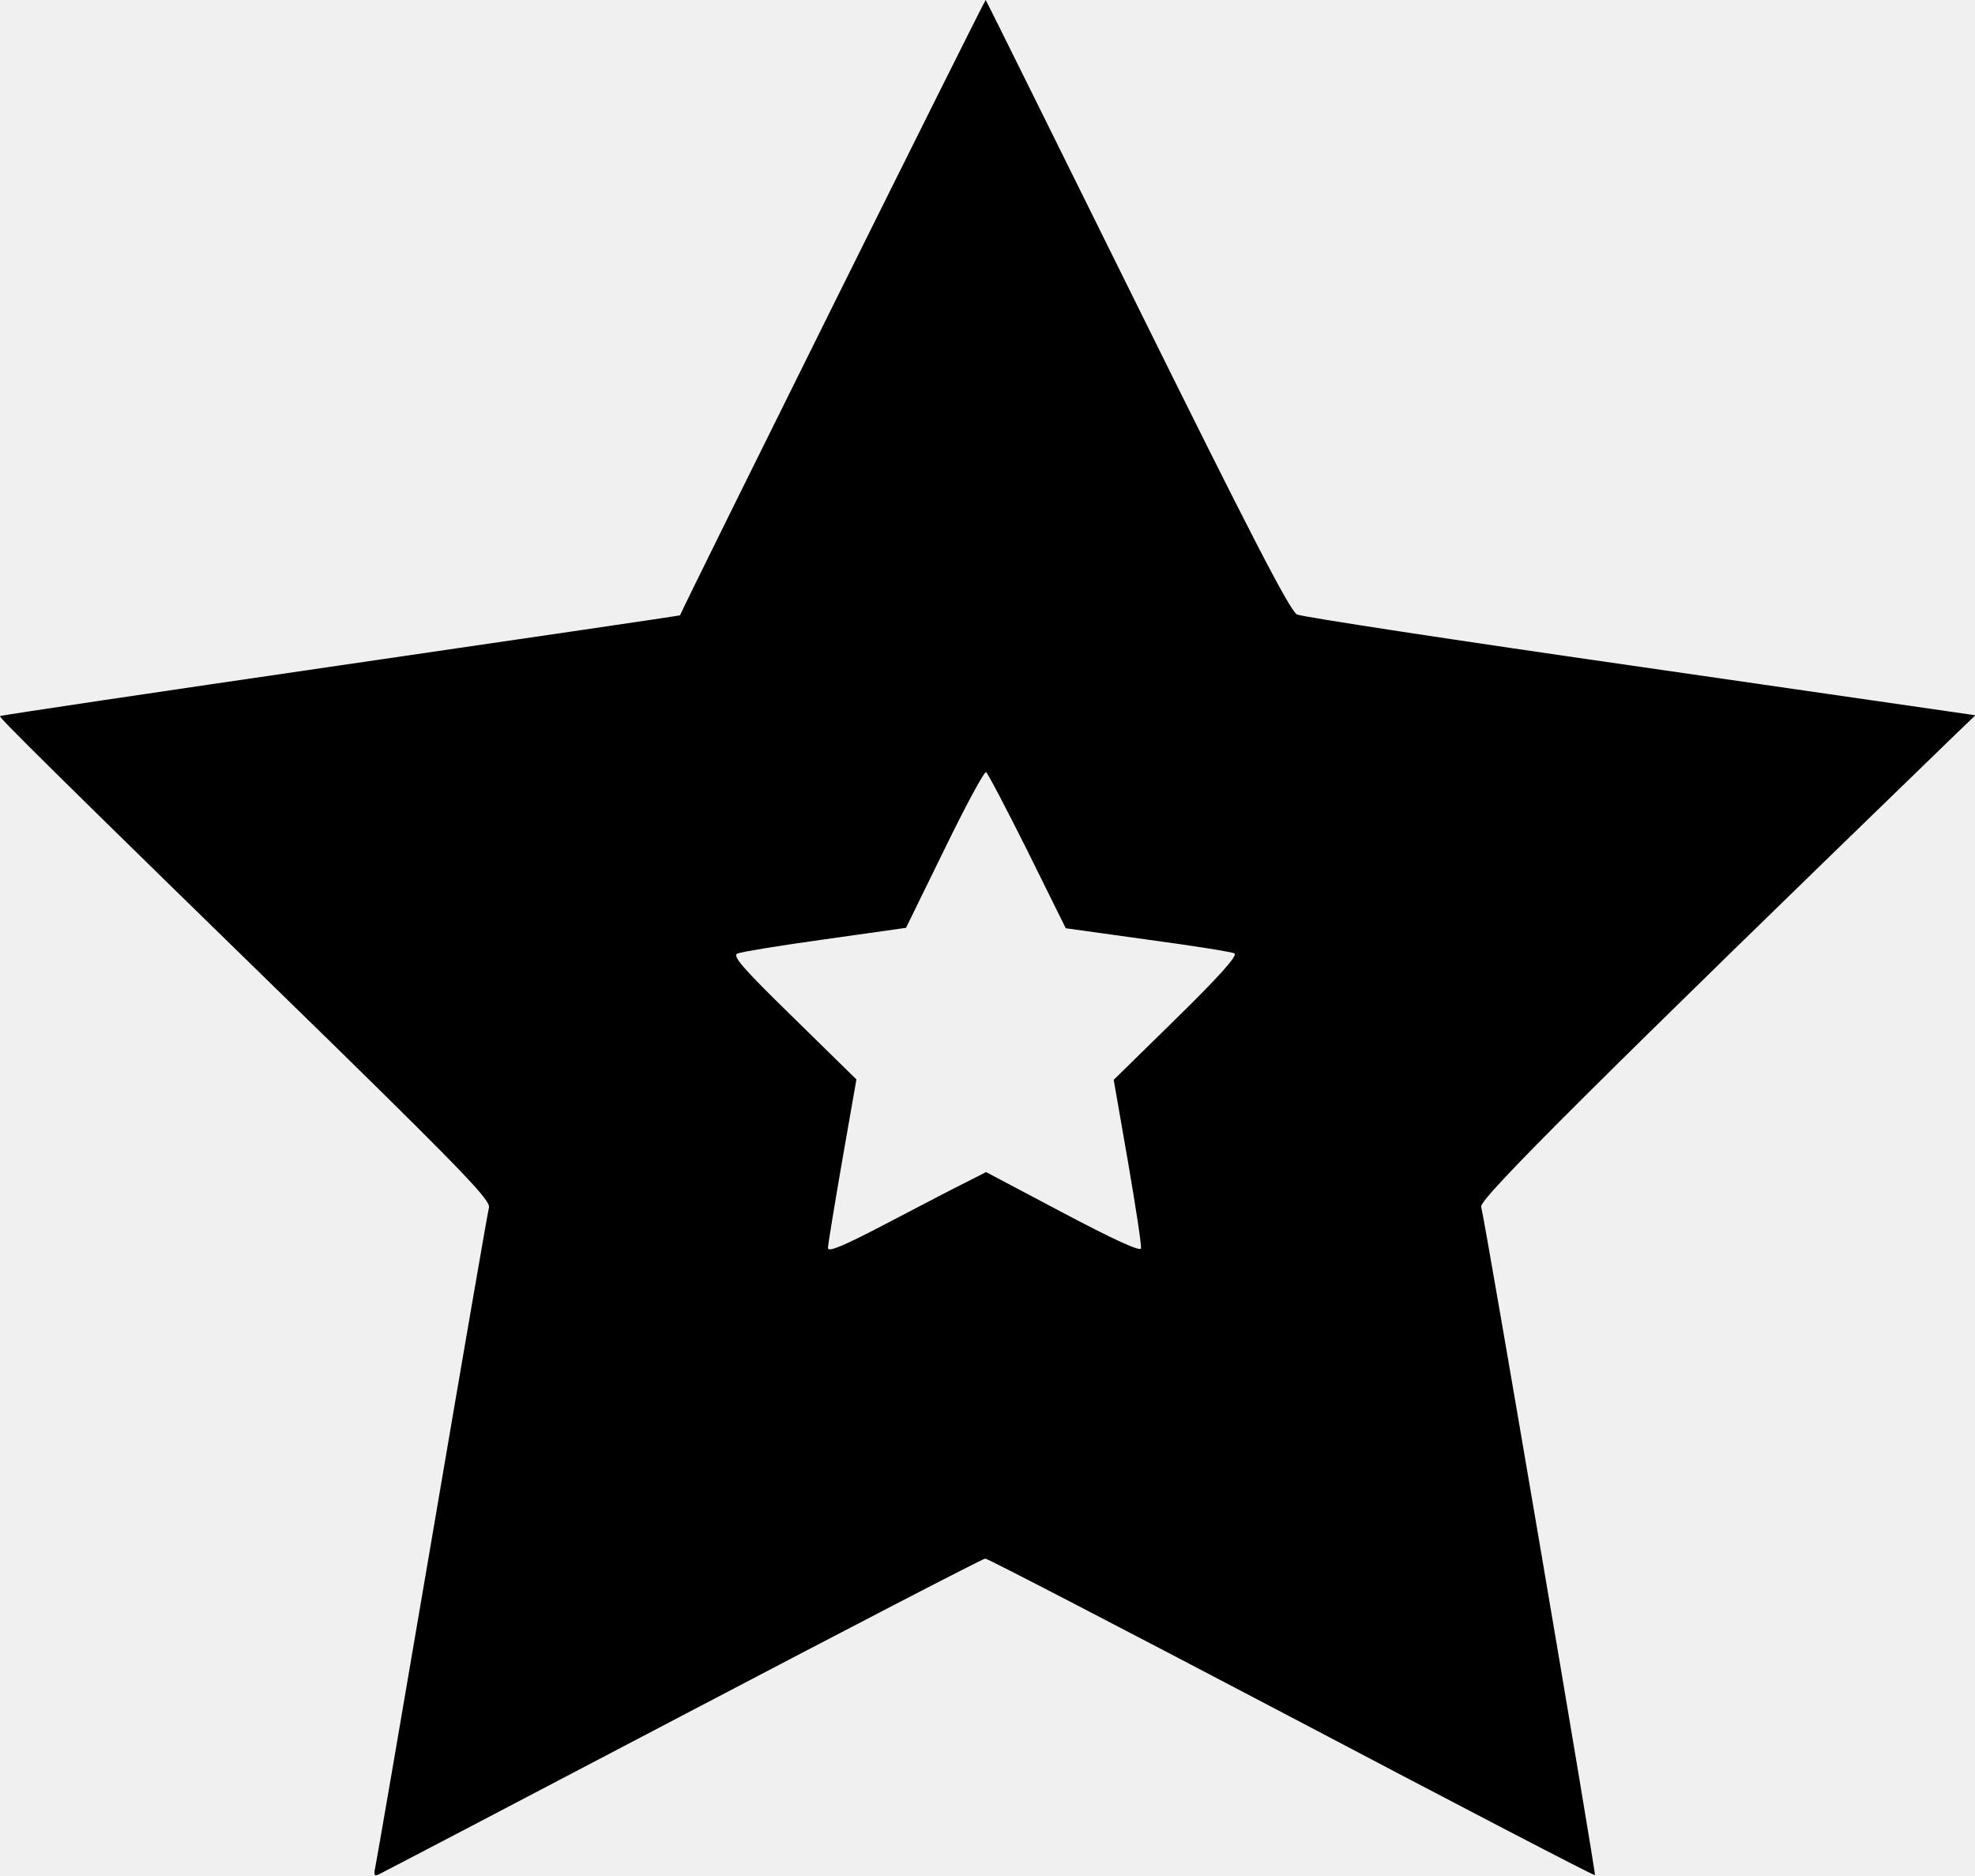
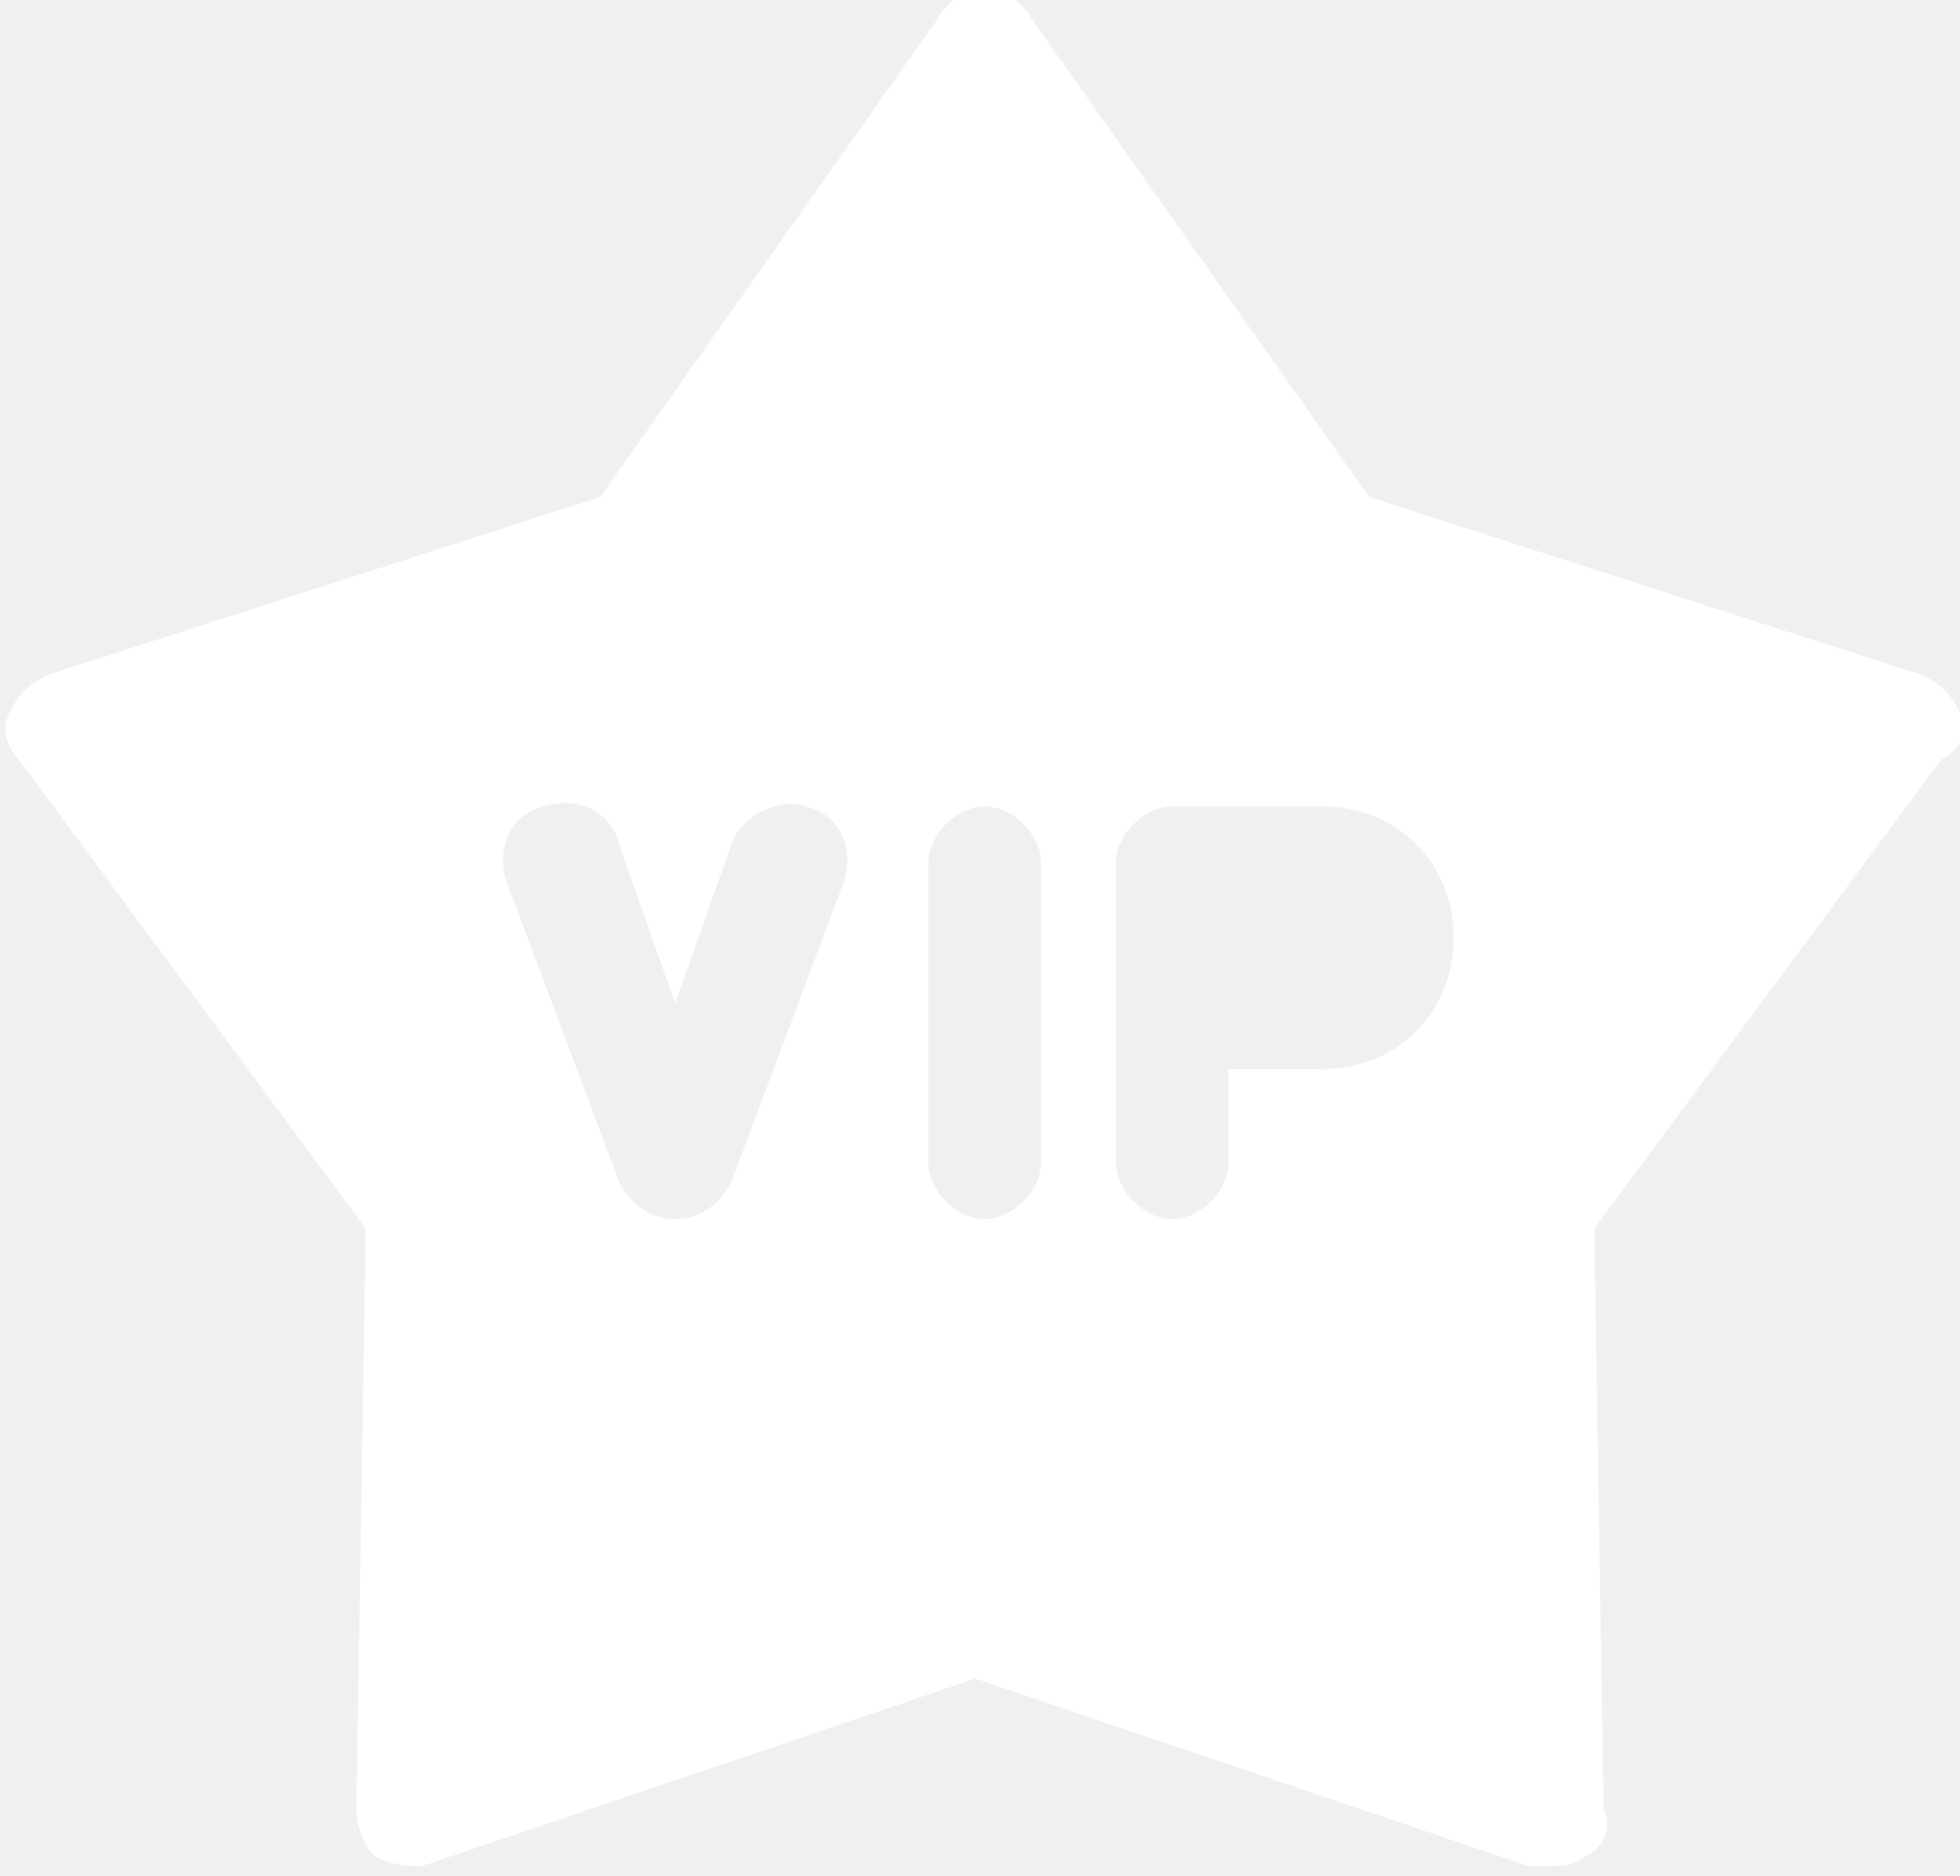
- <svg xmlns="http://www.w3.org/2000/svg" version="1.1" id="svg4056" x="0px" y="0px" viewBox="0 0 485.9 461.5" style="enable-background:new 0 0 485.9 461.5;" xml:space="preserve">
-   <path id="path4544" d="M92.3,459.6c0.3-1.3,6.6-37.9,14-81.4s13.7-80,14-81.1c0.4-1.7-6.4-8.8-37.2-39C10.7,187.5-0.3,176.5,0,176.2  c0.2-0.2,37.9-5.8,83.8-12.5s83.5-12.2,83.5-12.3C168.7,148,242.3-0.2,242.5,0c0.2,0.2,16.9,34,37.3,75.2  c27.6,55.8,37.6,75.2,39.3,76c1.3,0.6,39.3,6.4,84.6,12.9l82.3,11.9l-4.8,4.6c-87.3,84.6-117.2,114.3-116.8,116.3  c1.2,4.8,28.3,164.2,28,164.5c-0.2,0.2-33.8-17.3-74.6-38.8c-40.9-21.5-74.8-39.1-75.4-39.1c-0.6,0-34.1,17.4-74.5,38.6  s-74,38.8-74.7,39.1C92.1,461.8,91.9,461.3,92.3,459.6L92.3,459.6z M237.5,291l5.1-2.6l18.9,10c12.1,6.4,19,9.6,19.2,8.8  c0.2-0.7-1.3-10.3-3.2-21.4l-3.5-20.1l15.5-15.2c10.2-10,15.1-15.4,14.2-15.9c-0.7-0.4-10.3-1.9-21.4-3.4l-20.1-2.8l-9.4-19  c-5.2-10.4-9.8-19.2-10.2-19.4c-0.4-0.3-5,8.2-10.2,18.9l-9.5,19.4l-19.8,2.8c-10.9,1.5-20.6,3.1-21.6,3.5  c-1.5,0.5,1.1,3.5,13.7,15.8l15.5,15.2l-3.5,20c-1.9,11-3.5,20.7-3.5,21.5c0,1.1,4-0.6,14.3-6C225.9,297,234.6,292.4,237.5,291  L237.5,291z" />
+ <svg xmlns="http://www.w3.org/2000/svg" version="1.1" x="0px" y="0px" viewBox="-287 411 20.9 20" style="enable-background:new -287 411 20.9 20;" xml:space="preserve">
+   <path style="fill:#fff" d="M-266.1,418.6c-0.1-0.2-0.2-0.3-0.4-0.4l-5.9-1.9l-3.6-5.1c-0.1-0.2-0.3-0.3-0.5-0.3s-0.4,0.1-0.5,0.3l-3.6,5.1  l-5.9,1.9c-0.2,0.1-0.3,0.2-0.4,0.4c-0.1,0.2,0,0.4,0.1,0.5l3.7,5l-0.1,6.2c0,0.2,0.1,0.4,0.2,0.5c0.2,0.1,0.4,0.1,0.5,0.1l5.9-2  l5.9,2c0.1,0,0.1,0,0.2,0c0.1,0,0.3,0,0.4-0.1c0.2-0.1,0.3-0.3,0.2-0.5l-0.1-6.2l3.7-5C-266.1,419-266,418.8-266.1,418.6z   M-278,420.4l-1.2,3.2c-0.1,0.2-0.3,0.4-0.6,0.4s-0.5-0.2-0.6-0.4l-1.2-3.2c-0.1-0.3,0-0.7,0.4-0.8c0.3-0.1,0.7,0,0.8,0.4l0.6,1.7  l0.6-1.7c0.1-0.3,0.5-0.5,0.8-0.4C-278,419.7-277.9,420.1-278,420.4z M-275.9,423.4c0,0.3-0.3,0.6-0.6,0.6s-0.6-0.3-0.6-0.6v-3.2  c0-0.3,0.3-0.6,0.6-0.6c0.3,0,0.6,0.3,0.6,0.6V423.4z M-272.9,422.4h-1v1c0,0.3-0.3,0.6-0.6,0.6c-0.3,0-0.6-0.3-0.6-0.6v-3.2  c0-0.3,0.3-0.6,0.6-0.6h1.6c0.8,0,1.4,0.6,1.4,1.4C-271.5,421.8-272.1,422.4-272.9,422.4z" />
</svg>
